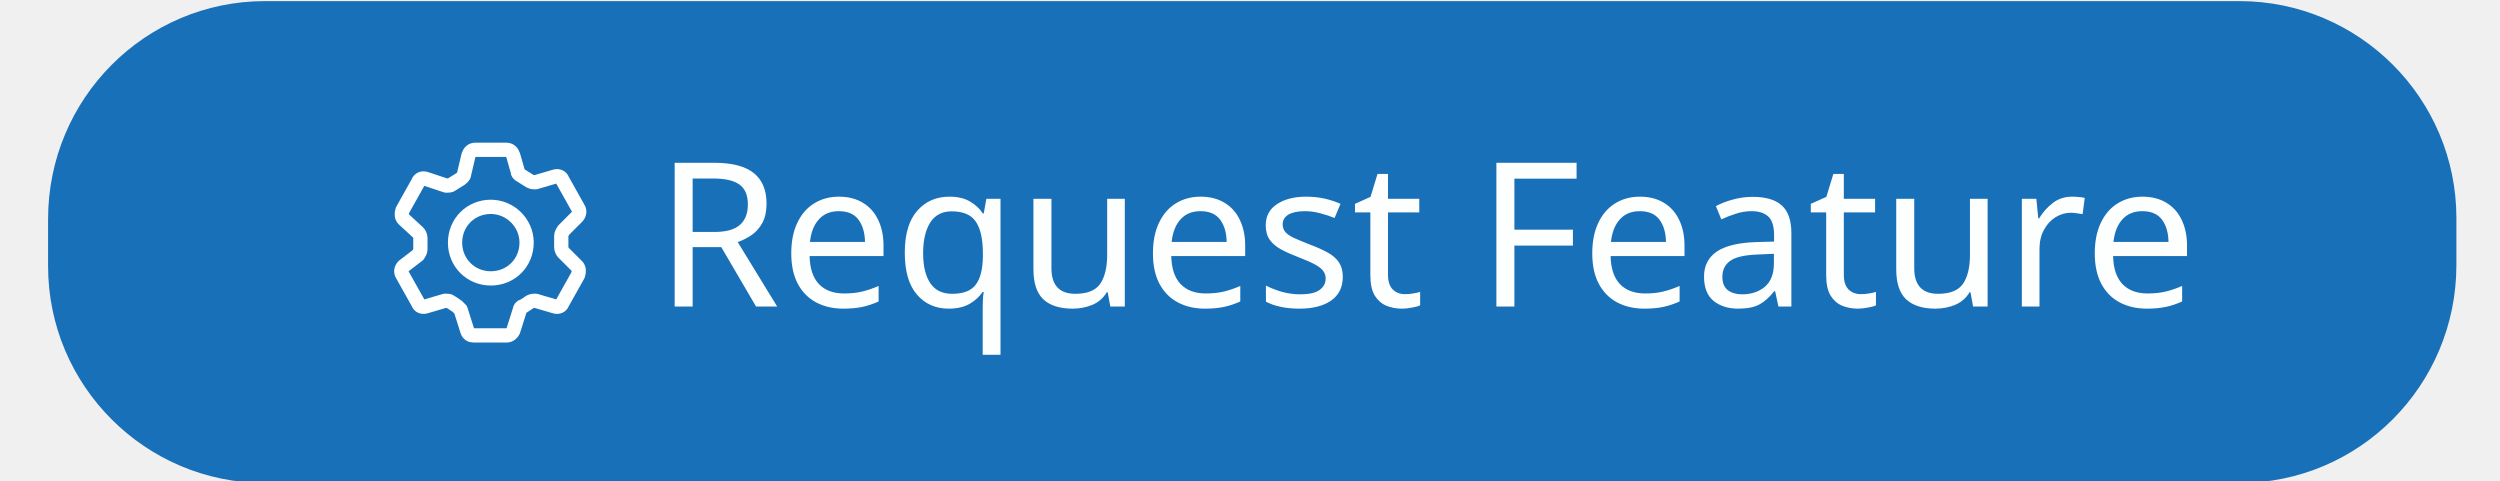
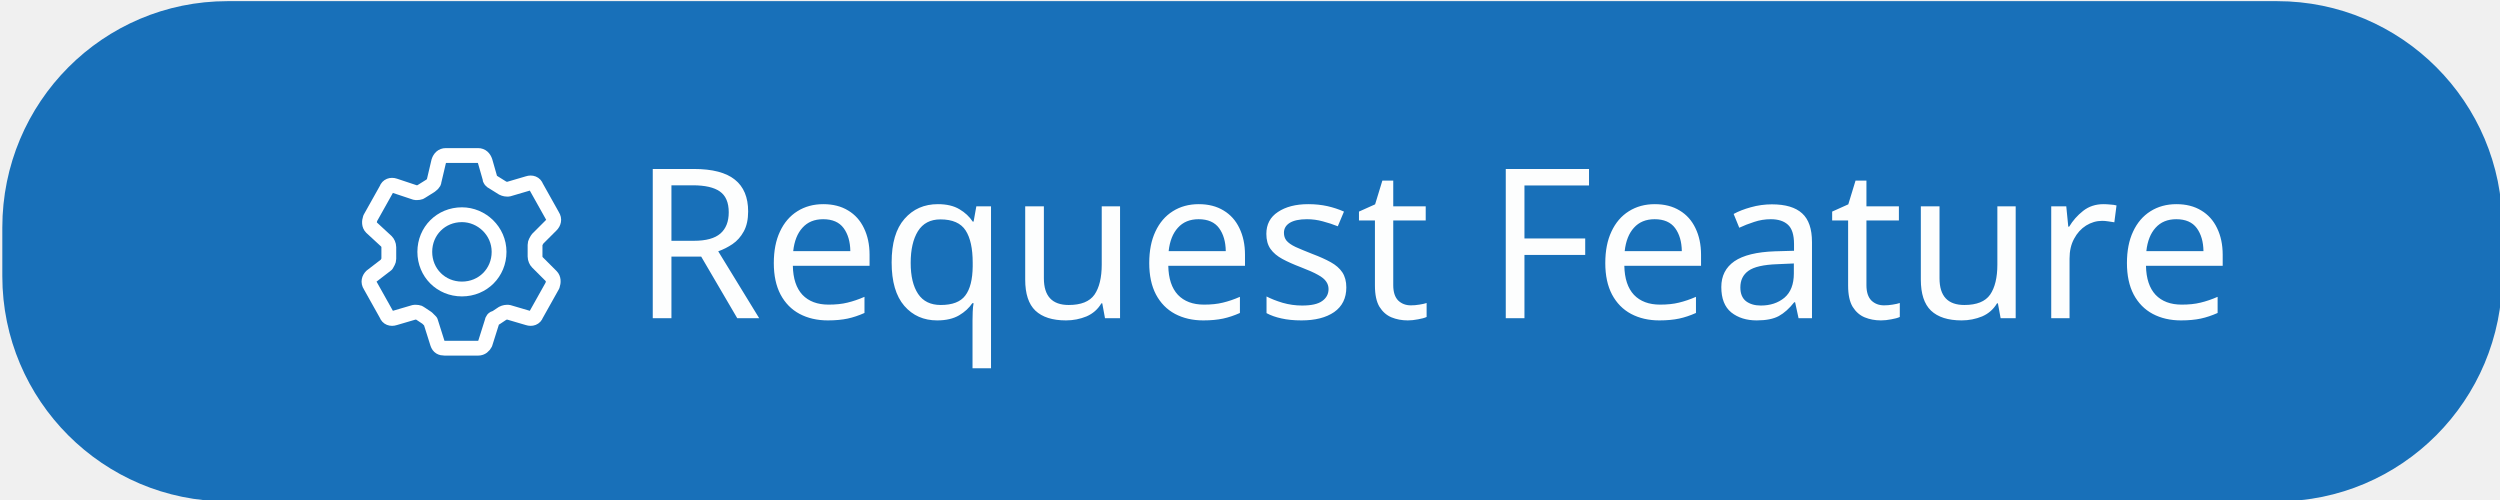
- <svg xmlns="http://www.w3.org/2000/svg" version="1.1" id="Layer_1" x="0px" y="0px" viewBox="0 0 215.4 43" height="30px" width="156px" enable-background="new 0 0 215.4 43" xml:space="preserve">
+ <svg xmlns="http://www.w3.org/2000/svg" version="1.1" id="Layer_1" x="0px" y="0px" viewBox="0 0 215.4 43" enable-background="new 0 0 215.4 43" xml:space="preserve">
  <path fill="#1870B9" d="M196.2,43.2H19.6c-10.7,0-19.4-8.7-19.4-19.4v-4.2C0.2,8.8,8.9,0.1,19.6,0.1h176.6  c10.7,0,19.4,8.7,19.4,19.4v4.2C215.6,34.5,206.9,43.2,196.2,43.2z" />
  <g>
    <g opacity="0.99">
      <text transform="matrix(1 0 0 1 54.4915 27.4185)" fill="#FFFFFF" font-family="-apple-system, BlinkMacSystemFont, 'Segoe UI', 'Noto Sans', Helvetica, Arial, sans-serif, 'Apple Color Emoji', 'Segoe UI Emoji'" font-size="18px">Request Feature</text>
    </g>
  </g>
  <g>
    <path fill="none" stroke="#FFFFFF" stroke-width="1.276" stroke-linejoin="round" stroke-miterlimit="1.5" d="M41.8,13.9   c-0.1-0.3-0.3-0.5-0.6-0.5h-2.8c-0.3,0-0.5,0.2-0.6,0.5l-0.4,1.7c0,0.2-0.2,0.3-0.3,0.4l-0.8,0.5c-0.1,0.1-0.3,0.1-0.5,0.1L34,16   c-0.3-0.1-0.6,0-0.7,0.3l-1.4,2.5c-0.1,0.3-0.1,0.6,0.1,0.8l1.3,1.2c0.1,0.1,0.2,0.3,0.2,0.5v1c0,0.2-0.1,0.3-0.2,0.5L32,23.8   c-0.2,0.2-0.3,0.5-0.1,0.8l1.4,2.5c0.1,0.3,0.4,0.4,0.7,0.3l1.7-0.5c0.2,0,0.4,0,0.5,0.1l0.6,0.4c0.1,0.1,0.2,0.2,0.3,0.3l0.6,1.9   c0.1,0.3,0.3,0.4,0.6,0.4h2.9c0.3,0,0.5-0.2,0.6-0.4l0.6-1.9c0-0.1,0.1-0.3,0.3-0.3l0.6-0.4c0.2-0.1,0.3-0.1,0.5-0.1l1.7,0.5   c0.3,0.1,0.6,0,0.7-0.3l1.4-2.5c0.1-0.3,0.1-0.6-0.1-0.8l-1.2-1.2c-0.1-0.1-0.2-0.3-0.2-0.5v-1c0-0.2,0.1-0.3,0.2-0.5l1.2-1.2   c0.2-0.2,0.3-0.5,0.1-0.8l-1.4-2.5c-0.1-0.3-0.4-0.4-0.7-0.3l-1.7,0.5c-0.2,0-0.3,0-0.5-0.1l-0.8-0.5c-0.2-0.1-0.3-0.2-0.3-0.4   L41.8,13.9z" />
    <path fill="none" stroke="#FFFFFF" stroke-width="1.276" stroke-linejoin="round" stroke-miterlimit="1.5" d="M43,21.7   c0,1.8-1.4,3.2-3.2,3.2c-1.8,0-3.2-1.4-3.2-3.2s1.4-3.2,3.2-3.2C41.5,18.5,43,19.9,43,21.7z" />
  </g>
</svg>
